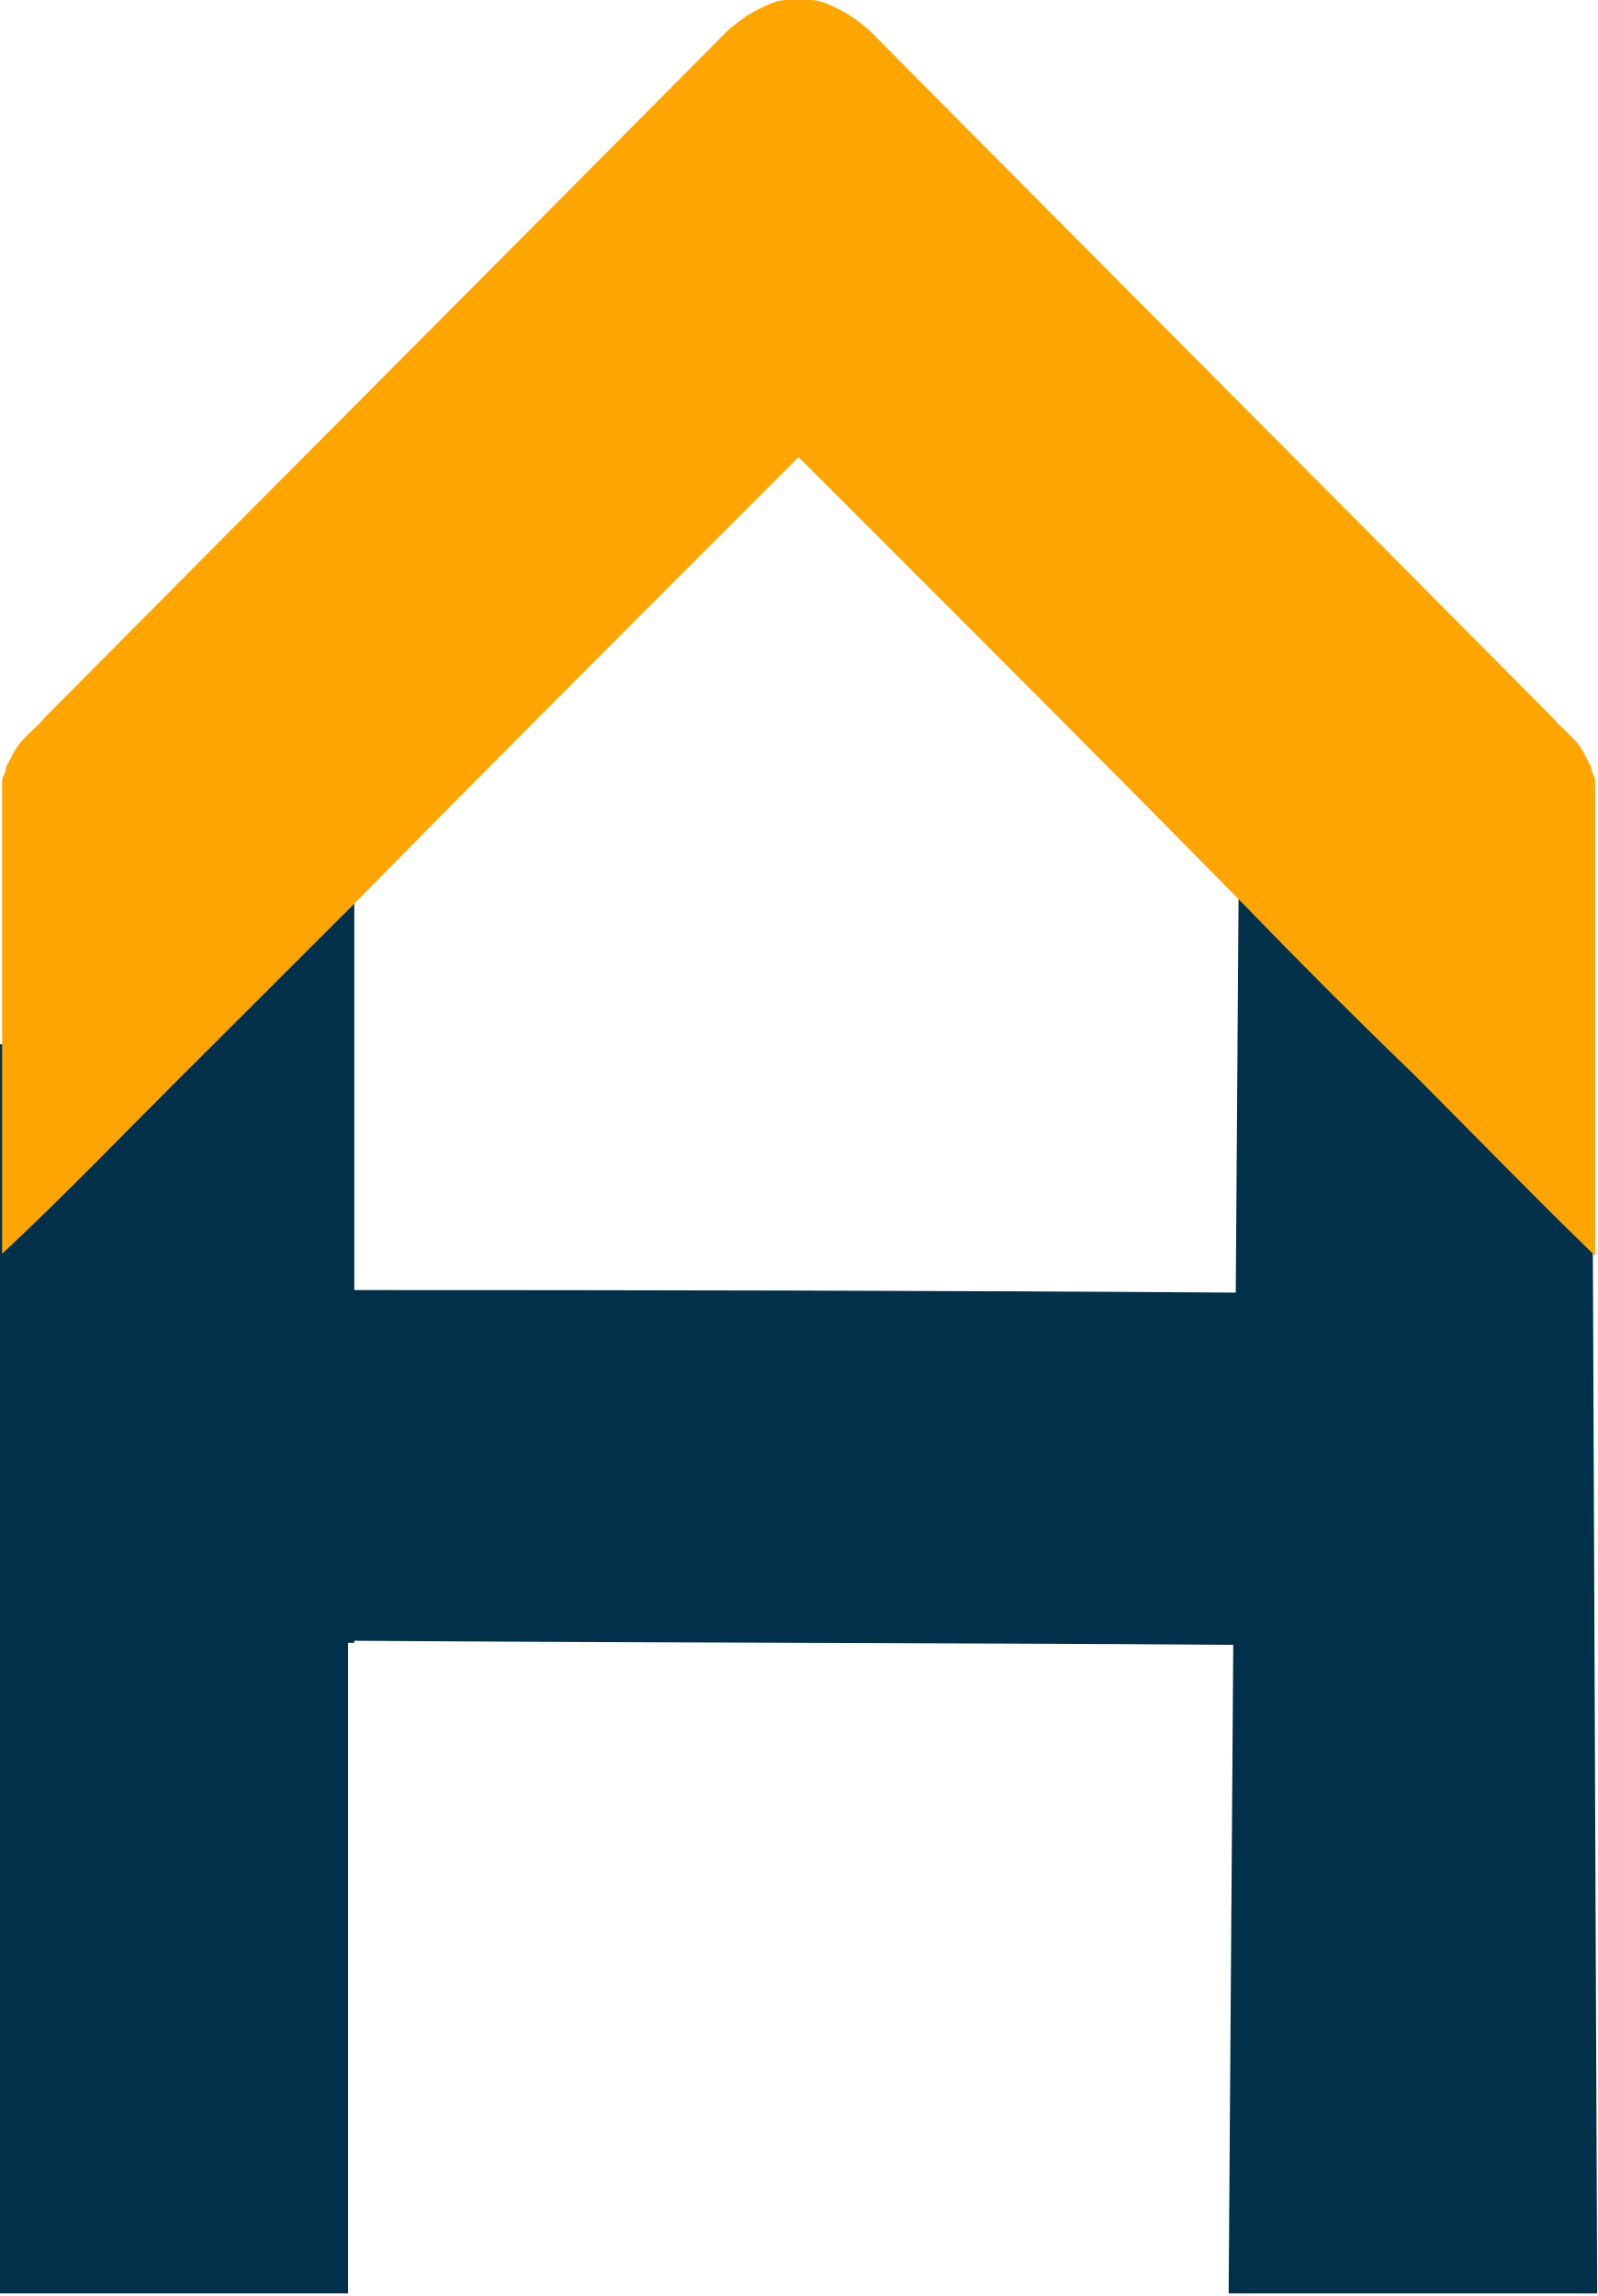
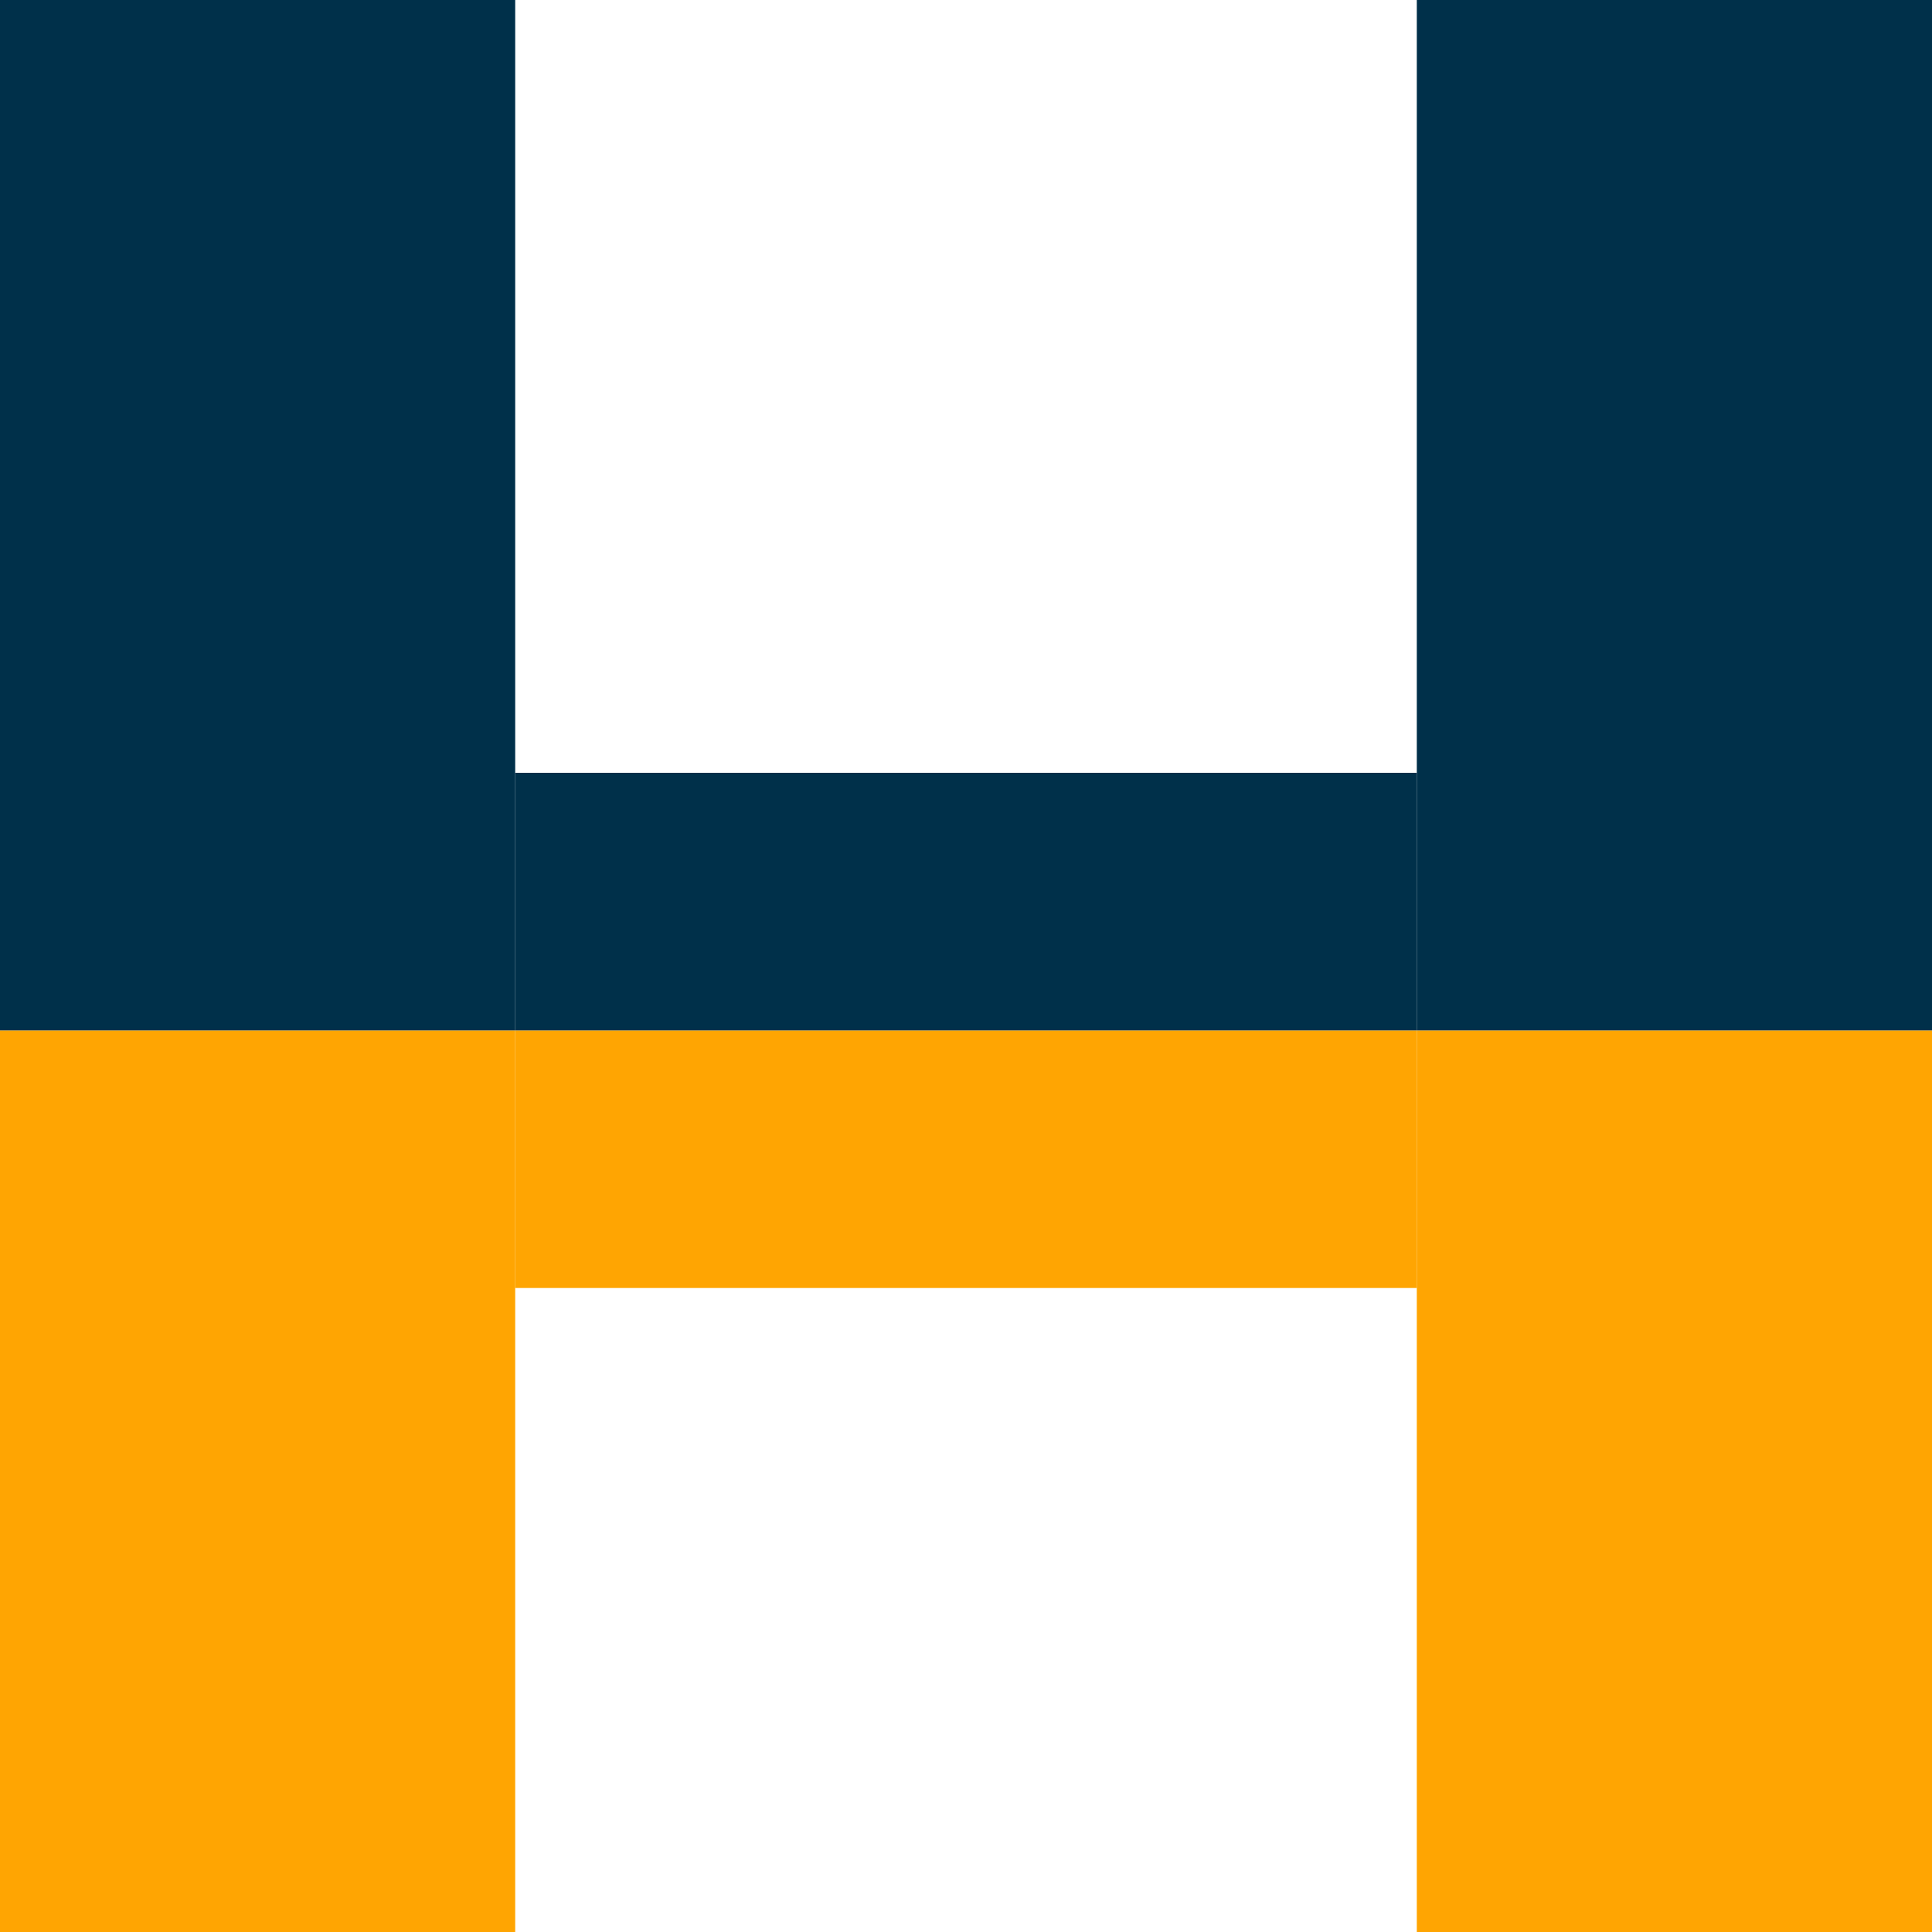
- <svg xmlns="http://www.w3.org/2000/svg" width="16" height="23" viewBox="0 0 16 23" fill="none">
-   <path d="M0 10.461H3.487V22.974H0V10.461Z" fill="#00304A" />
-   <path d="M7.651 0.067C7.733 0.026 7.836 -0.015 7.938 0.005C8.021 0.005 8.103 -0.015 8.164 0.026C8.349 0.067 8.513 0.17 8.636 0.293C9.19 0.846 9.744 1.4 10.297 1.934C10.359 1.995 10.421 2.036 10.461 2.118C9.846 2.754 9.21 3.37 8.595 3.985C8.39 4.19 8.185 4.395 7.979 4.6C7.713 4.867 7.446 5.134 7.179 5.4C5.969 6.611 4.759 7.821 3.549 9.052C2.995 9.626 2.421 10.2 1.846 10.754C1.231 11.37 0.636 11.985 0.021 12.58C0.021 11.246 0.021 9.913 0.021 8.58C0.021 8.334 0.021 8.067 0.021 7.821C0.021 7.78 0.062 7.739 0.062 7.677C0.103 7.616 0.123 7.554 0.164 7.493C0.246 7.37 0.369 7.288 0.451 7.185C2.728 4.888 5.026 2.59 7.303 0.293C7.405 0.211 7.508 0.129 7.651 0.067Z" fill="#FFA502" />
-   <path d="M1.846 10.754C2.421 10.18 2.974 9.626 3.549 9.052C3.549 10.344 3.549 11.636 3.549 12.928C3.549 14.098 3.549 15.287 3.549 16.457C2.626 16.457 1.703 16.457 0.779 16.457C0.39 16.416 0.062 16.087 0 15.698C0 14.652 0 13.626 0 12.58C0.636 11.985 1.231 11.37 1.846 10.754Z" fill="#00304A" />
-   <path d="M3.487 12.923C6.462 12.923 9.477 12.928 12.41 12.949C12.41 14.118 12.39 15.308 12.39 16.477C9.436 16.457 6.482 16.457 3.528 16.436C3.549 15.267 3.487 14.051 3.487 12.923Z" fill="#00304A" />
-   <path d="M12.41 8.615H15.94L16 22.974H12.308L12.41 8.615Z" fill="#00304A" />
-   <path d="M8.349 0.067C8.267 0.026 8.164 -0.015 8.062 0.005C7.979 0.005 7.897 -0.015 7.836 0.026C7.651 0.067 7.487 0.17 7.364 0.293C6.81 0.846 6.256 1.4 5.703 1.934C5.641 1.995 5.579 2.036 5.538 2.118C6.154 2.754 6.79 3.37 7.405 3.985C7.61 4.19 7.815 4.395 8.021 4.6C8.287 4.867 8.554 5.134 8.821 5.4C10.031 6.611 11.241 7.821 12.451 9.052C13.005 9.626 13.579 10.2 14.154 10.754C14.769 11.37 15.364 11.985 15.979 12.58C15.979 11.246 15.979 9.913 15.979 8.58C15.979 8.334 15.979 8.067 15.979 7.821C15.979 7.78 15.938 7.739 15.938 7.677C15.897 7.616 15.877 7.554 15.836 7.493C15.754 7.37 15.631 7.288 15.549 7.185C13.272 4.888 10.974 2.59 8.697 0.293C8.595 0.211 8.492 0.129 8.349 0.067Z" fill="#FFA502" />
+ <svg xmlns="http://www.w3.org/2000/svg" width="15" height="15" viewBox="0 0 15 15" fill="none">
+   <path d="M15 15L11 15L11 8L15 8L15 15Z" fill="#FFA502" />
+   <path d="M15 8L11 8L11 -2.00567e-07L15 1.49124e-07L15 8Z" fill="#00304A" />
+   <path d="M4 10L4 8L11 8L11 10L4 10Z" fill="#FFA502" />
+   <path d="M4 8L4 6L11 6L11 8L4 8Z" fill="#00304A" />
+   <path d="M4 15L9.44419e-08 15L7.06401e-07 8L4 8L4 15Z" fill="#FFA502" />
+   <path d="M4 8L9.44419e-08 8L7.93824e-07 -4.689e-07L4 -1.19209e-07L4 8Z" fill="#00304A" />
</svg>
